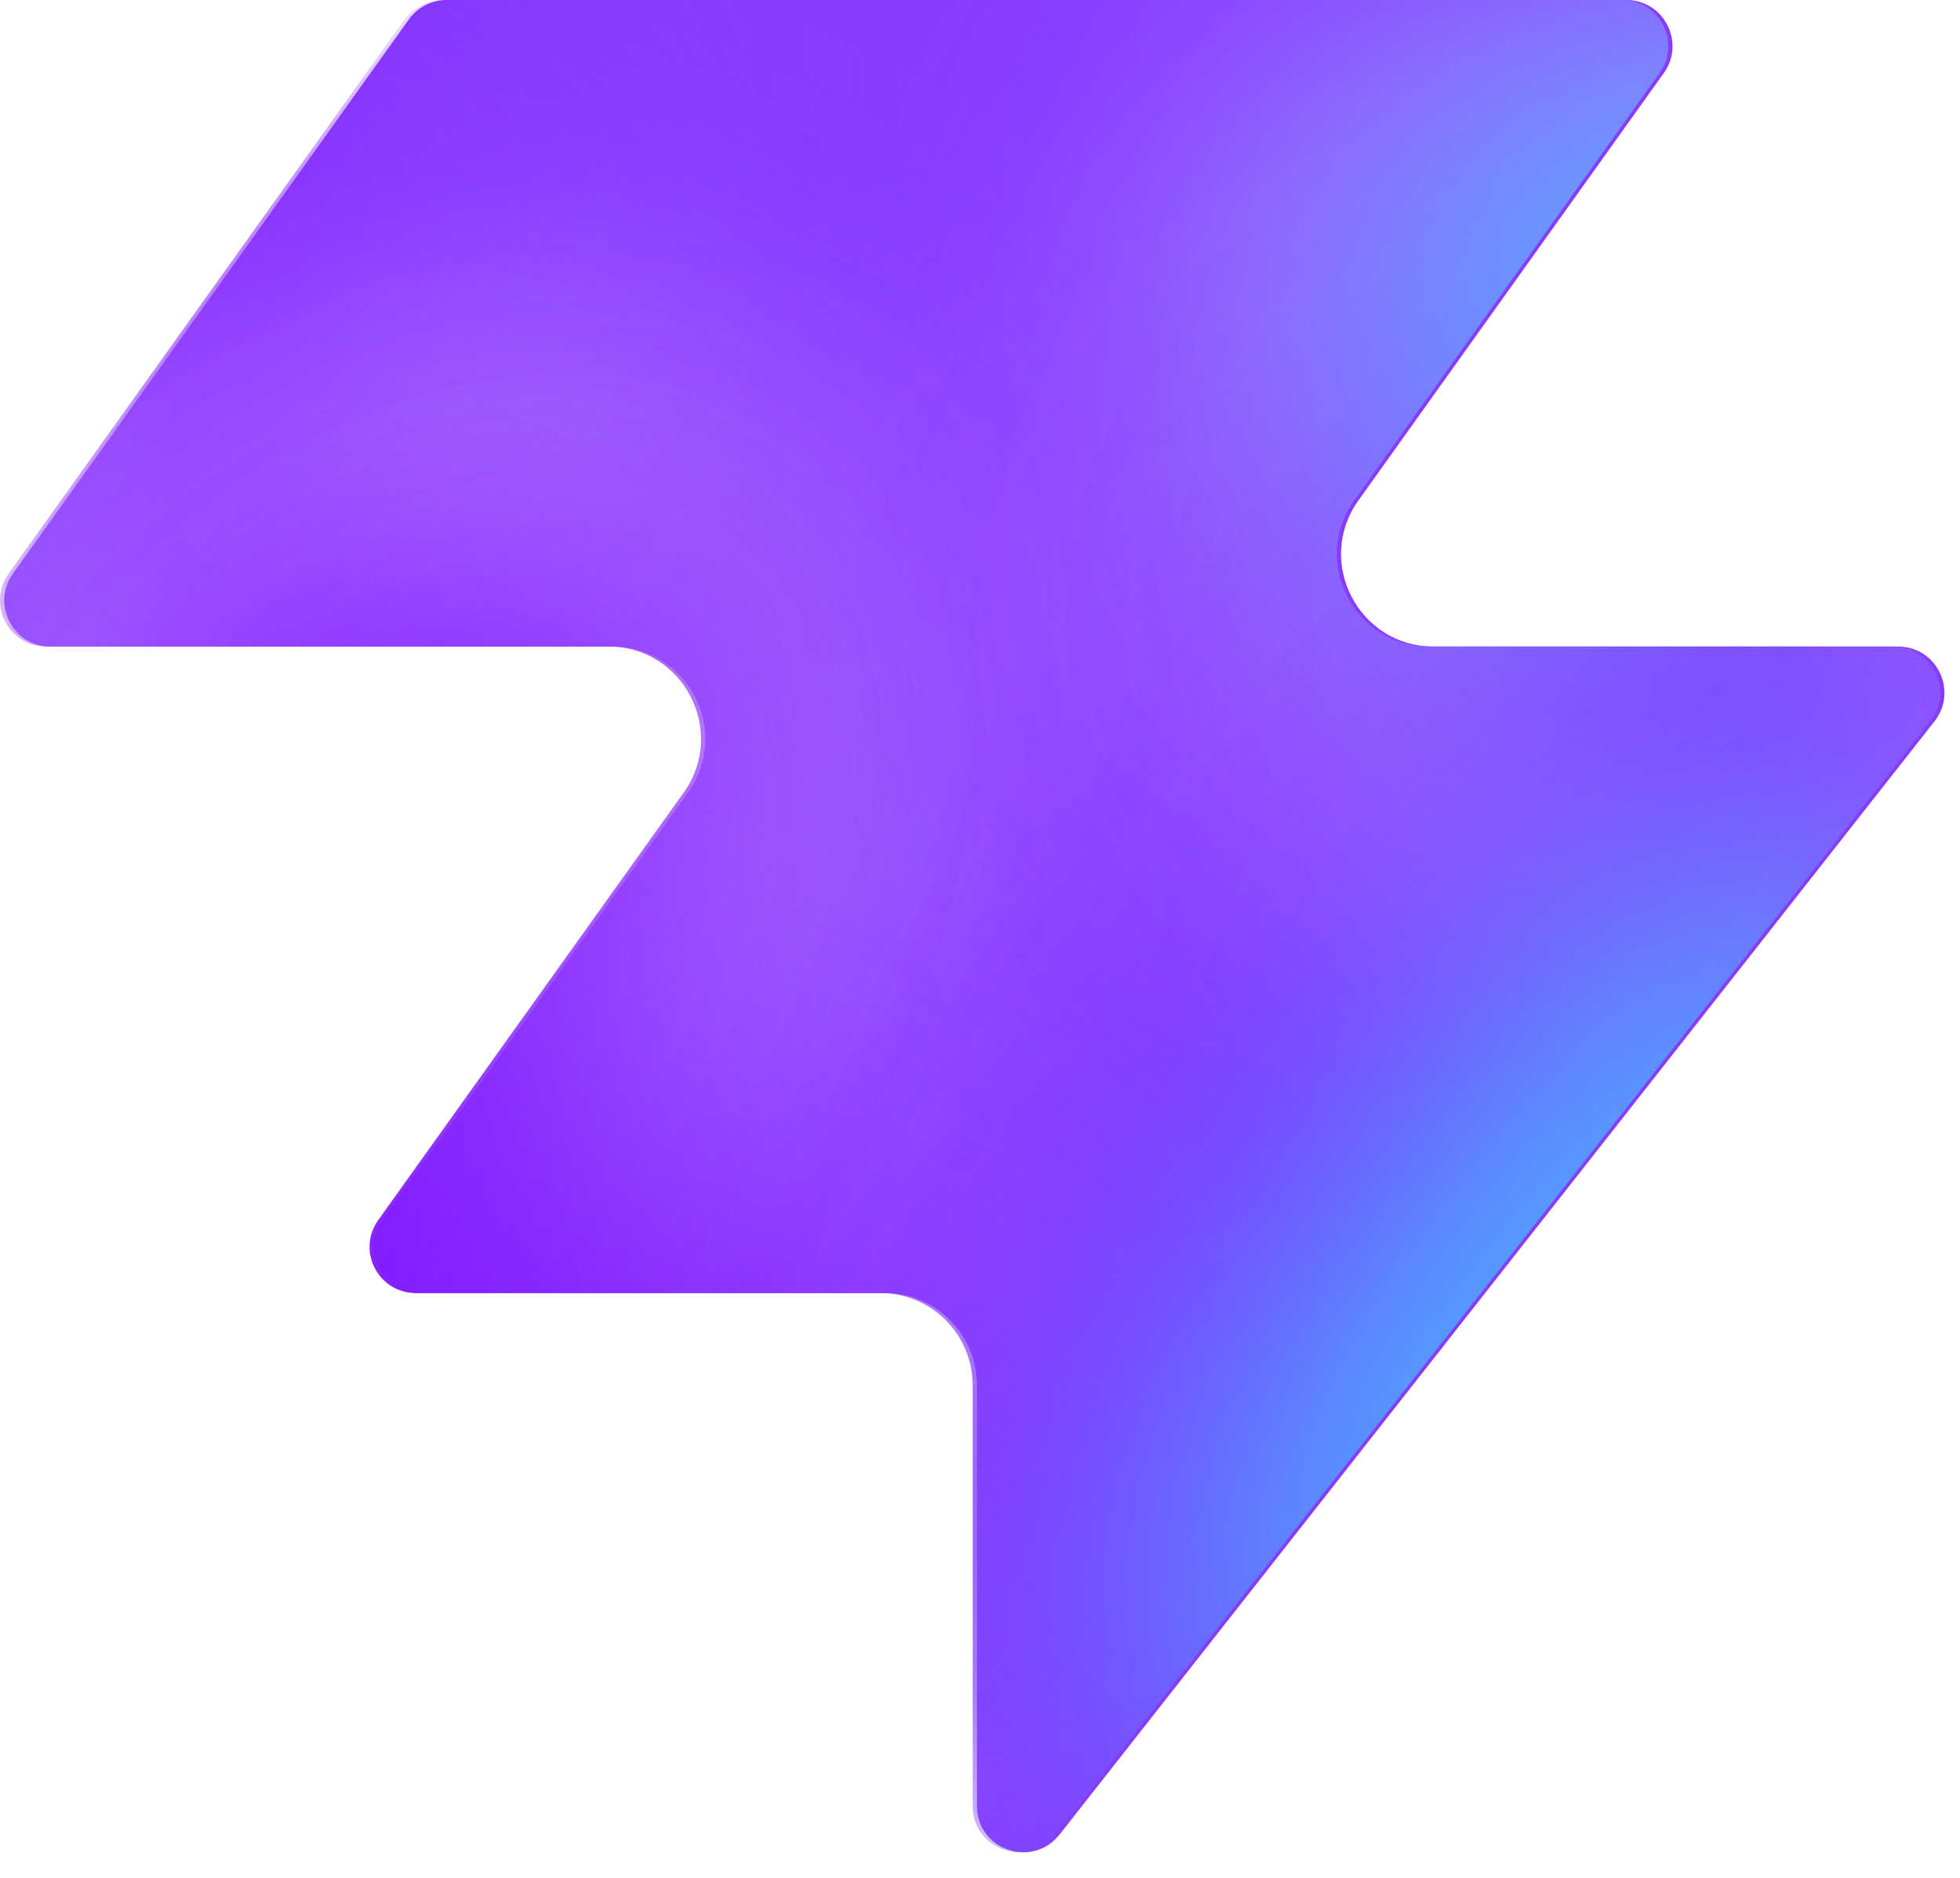
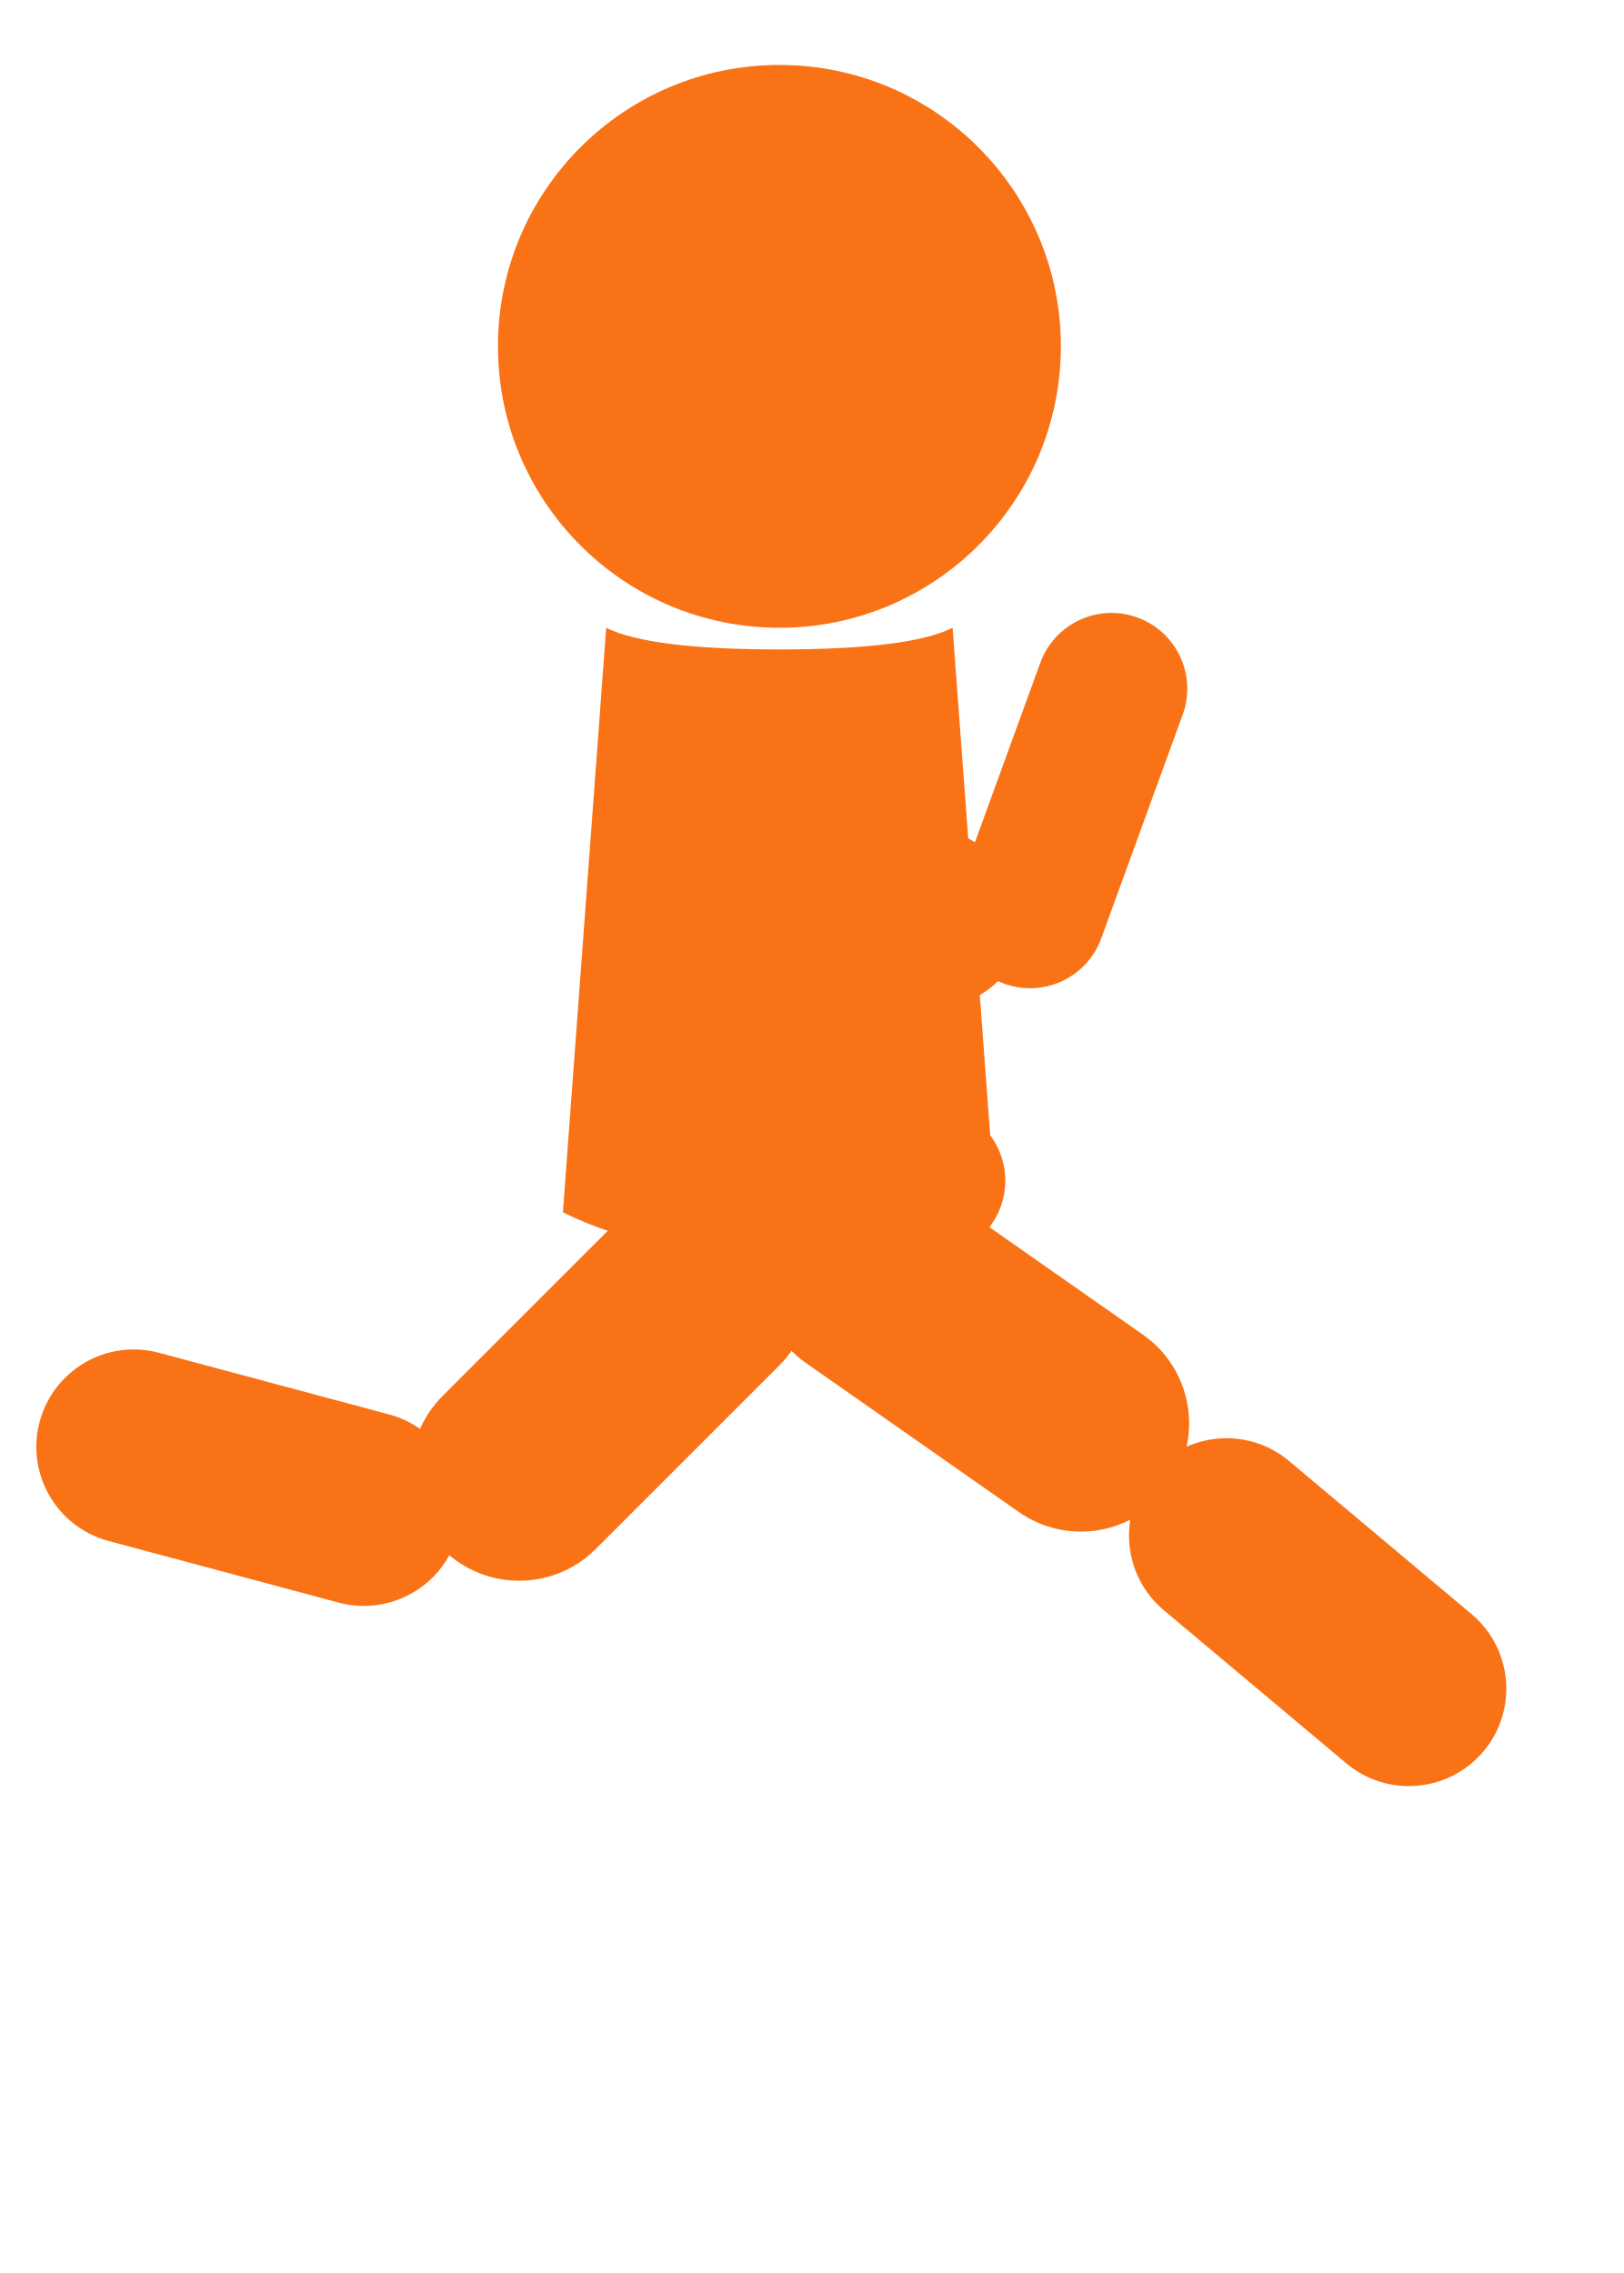
- <svg xmlns="http://www.w3.org/2000/svg" width="48" height="46" fill="none" viewBox="0 0 48 46">
-   <path fill="#863bff" d="M25.946 44.938c-.664.845-2.021.375-2.021-.698V33.937a2.26 2.26 0 0 0-2.262-2.262H10.287c-.92 0-1.456-1.04-.92-1.788l7.48-10.471c1.07-1.497 0-3.578-1.842-3.578H1.237c-.92 0-1.456-1.04-.92-1.788L10.013.474c.214-.297.556-.474.92-.474h28.894c.92 0 1.456 1.04.92 1.788l-7.48 10.471c-1.07 1.498 0 3.579 1.842 3.579h11.377c.943 0 1.473 1.088.89 1.83L25.947 44.94z" style="fill:#863bff;fill:color(display-p3 .525 .23 1);fill-opacity:1" />
-   <mask id="a" width="48" height="46" x="0" y="0" maskUnits="userSpaceOnUse" style="mask-type:alpha">
-     <path fill="#000" d="M25.842 44.938c-.664.844-2.021.375-2.021-.698V33.937a2.26 2.26 0 0 0-2.262-2.262H10.183c-.92 0-1.456-1.04-.92-1.788l7.48-10.471c1.07-1.498 0-3.579-1.842-3.579H1.133c-.92 0-1.456-1.04-.92-1.787L9.91.473c.214-.297.556-.474.92-.474h28.894c.92 0 1.456 1.04.92 1.788l-7.48 10.471c-1.07 1.498 0 3.578 1.842 3.578h11.377c.943 0 1.473 1.088.89 1.832L25.843 44.94z" style="fill:#000;fill-opacity:1" />
-   </mask>
-   <g mask="url(#a)">
-     <g filter="url(#b)">
-       <ellipse cx="5.508" cy="14.704" fill="#ede6ff" rx="5.508" ry="14.704" style="fill:#ede6ff;fill:color(display-p3 .927 .903 1);fill-opacity:1" transform="matrix(.00324 1 1 -.00324 -4.47 31.516)" />
+ <svg xmlns="http://www.w3.org/2000/svg" viewBox="280 115 75 105" fill="#f97316">
+   <g transform="translate(0, -5)">
+     <circle cx="316" cy="136" r="13" />
+     <path d="M308,149 Q310,150 316,150 Q322,150 324,149 L326,176 Q322,178 316,178 Q310,178 306,176 Z" />
+     <g transform="translate(312,156)">
+       <g transform="rotate(-60)">
+         <rect x="-4" y="0" width="8" height="17" rx="4" />
+         <g transform="translate(0,17)">
+           <g transform="rotate(80)">
+             <rect x="-3.5" y="-17" width="7" height="18" rx="3.5" />
+           </g>
+         </g>
+       </g>
    </g>
-     <g filter="url(#c)">
-       <ellipse cx="10.399" cy="29.851" fill="#ede6ff" rx="10.399" ry="29.851" style="fill:#ede6ff;fill:color(display-p3 .927 .903 1);fill-opacity:1" transform="matrix(.00324 1 1 -.00324 -39.328 7.883)" />
+     <g transform="translate(320,156)">
+       <g transform="rotate(35)">
+         <rect x="-4" y="0" width="8" height="17" rx="4" />
+         <g transform="translate(0,17)">
+           <g transform="rotate(75)">
+             <rect x="-3.5" y="-17" width="7" height="18" rx="3.5" />
+           </g>
+         </g>
+       </g>
    </g>
-     <g filter="url(#d)">
-       <ellipse cx="5.508" cy="30.487" fill="#7e14ff" rx="5.508" ry="30.487" style="fill:#7e14ff;fill:color(display-p3 .492 .077 1);fill-opacity:1" transform="rotate(89.814 -25.913 -14.639)scale(1 -1)" />
+     <g transform="translate(316,176)">
+       <g transform="rotate(-55)">
+         <rect x="-5" y="0" width="10" height="22" rx="5" />
+         <g transform="translate(0,21)">
+           <g transform="rotate(5)">
+             <rect x="-4.5" y="0" width="9" height="20" rx="4.5" />
+           </g>
+         </g>
+       </g>
    </g>
-     <g filter="url(#e)">
-       <ellipse cx="5.508" cy="30.599" fill="#7e14ff" rx="5.508" ry="30.599" style="fill:#7e14ff;fill:color(display-p3 .492 .077 1);fill-opacity:1" transform="rotate(89.814 -32.644 -3.334)scale(1 -1)" />
-     </g>
-     <g filter="url(#f)">
-       <ellipse cx="5.508" cy="30.599" fill="#7e14ff" rx="5.508" ry="30.599" style="fill:#7e14ff;fill:color(display-p3 .492 .077 1);fill-opacity:1" transform="matrix(.00324 1 1 -.00324 -34.34 30.47)" />
-     </g>
-     <g filter="url(#g)">
-       <ellipse cx="14.072" cy="22.078" fill="#ede6ff" rx="14.072" ry="22.078" style="fill:#ede6ff;fill:color(display-p3 .927 .903 1);fill-opacity:1" transform="rotate(93.35 24.506 48.493)scale(-1 1)" />
-     </g>
-     <g filter="url(#h)">
-       <ellipse cx="3.47" cy="21.501" fill="#7e14ff" rx="3.47" ry="21.501" style="fill:#7e14ff;fill:color(display-p3 .492 .077 1);fill-opacity:1" transform="rotate(89.009 28.708 47.59)scale(-1 1)" />
-     </g>
-     <g filter="url(#i)">
-       <ellipse cx="3.47" cy="21.501" fill="#7e14ff" rx="3.47" ry="21.501" style="fill:#7e14ff;fill:color(display-p3 .492 .077 1);fill-opacity:1" transform="rotate(89.009 28.708 47.59)scale(-1 1)" />
-     </g>
-     <g filter="url(#j)">
-       <ellipse cx=".387" cy="8.972" fill="#7e14ff" rx="4.407" ry="29.108" style="fill:#7e14ff;fill:color(display-p3 .492 .077 1);fill-opacity:1" transform="rotate(39.51 .387 8.972)" />
-     </g>
-     <g filter="url(#k)">
-       <ellipse cx="47.523" cy="-6.092" fill="#7e14ff" rx="4.407" ry="29.108" style="fill:#7e14ff;fill:color(display-p3 .492 .077 1);fill-opacity:1" transform="rotate(37.892 47.523 -6.092)" />
-     </g>
-     <g filter="url(#l)">
-       <ellipse cx="41.412" cy="6.333" fill="#47bfff" rx="5.971" ry="9.665" style="fill:#47bfff;fill:color(display-p3 .28 .748 1);fill-opacity:1" transform="rotate(37.892 41.412 6.333)" />
-     </g>
-     <g filter="url(#m)">
-       <ellipse cx="-1.879" cy="38.332" fill="#7e14ff" rx="4.407" ry="29.108" style="fill:#7e14ff;fill:color(display-p3 .492 .077 1);fill-opacity:1" transform="rotate(37.892 -1.88 38.332)" />
-     </g>
-     <g filter="url(#n)">
-       <ellipse cx="-1.879" cy="38.332" fill="#7e14ff" rx="4.407" ry="29.108" style="fill:#7e14ff;fill:color(display-p3 .492 .077 1);fill-opacity:1" transform="rotate(37.892 -1.88 38.332)" />
-     </g>
-     <g filter="url(#o)">
-       <ellipse cx="35.651" cy="29.907" fill="#7e14ff" rx="4.407" ry="29.108" style="fill:#7e14ff;fill:color(display-p3 .492 .077 1);fill-opacity:1" transform="rotate(37.892 35.651 29.907)" />
-     </g>
-     <g filter="url(#p)">
-       <ellipse cx="38.418" cy="32.4" fill="#47bfff" rx="5.971" ry="15.297" style="fill:#47bfff;fill:color(display-p3 .28 .748 1);fill-opacity:1" transform="rotate(37.892 38.418 32.4)" />
+     <g transform="translate(316,176)">
+       <g transform="rotate(45)">
+         <rect x="-5" y="0" width="10" height="22" rx="5" />
+         <g transform="translate(0,21)">
+           <g transform="rotate(60)">
+             <rect x="-4.5" y="0" width="9" height="20" rx="4.5" />
+           </g>
+         </g>
+       </g>
    </g>
  </g>
-   <defs>
-     <filter id="b" width="60.045" height="41.654" x="-19.77" y="16.149" color-interpolation-filters="sRGB" filterUnits="userSpaceOnUse">
-       <feFlood flood-opacity="0" result="BackgroundImageFix" />
-       <feBlend in="SourceGraphic" in2="BackgroundImageFix" result="shape" />
-       <feGaussianBlur result="effect1_foregroundBlur_2002_17158" stdDeviation="7.659" />
-     </filter>
-     <filter id="c" width="90.34" height="51.437" x="-54.613" y="-7.533" color-interpolation-filters="sRGB" filterUnits="userSpaceOnUse">
-       <feFlood flood-opacity="0" result="BackgroundImageFix" />
-       <feBlend in="SourceGraphic" in2="BackgroundImageFix" result="shape" />
-       <feGaussianBlur result="effect1_foregroundBlur_2002_17158" stdDeviation="7.659" />
-     </filter>
-     <filter id="d" width="79.355" height="29.4" x="-49.64" y="2.03" color-interpolation-filters="sRGB" filterUnits="userSpaceOnUse">
-       <feFlood flood-opacity="0" result="BackgroundImageFix" />
-       <feBlend in="SourceGraphic" in2="BackgroundImageFix" result="shape" />
-       <feGaussianBlur result="effect1_foregroundBlur_2002_17158" stdDeviation="4.596" />
-     </filter>
-     <filter id="e" width="79.579" height="29.4" x="-45.045" y="20.029" color-interpolation-filters="sRGB" filterUnits="userSpaceOnUse">
-       <feFlood flood-opacity="0" result="BackgroundImageFix" />
-       <feBlend in="SourceGraphic" in2="BackgroundImageFix" result="shape" />
-       <feGaussianBlur result="effect1_foregroundBlur_2002_17158" stdDeviation="4.596" />
-     </filter>
-     <filter id="f" width="79.579" height="29.4" x="-43.513" y="21.178" color-interpolation-filters="sRGB" filterUnits="userSpaceOnUse">
-       <feFlood flood-opacity="0" result="BackgroundImageFix" />
-       <feBlend in="SourceGraphic" in2="BackgroundImageFix" result="shape" />
-       <feGaussianBlur result="effect1_foregroundBlur_2002_17158" stdDeviation="4.596" />
-     </filter>
-     <filter id="g" width="74.749" height="58.852" x="15.756" y="-17.901" color-interpolation-filters="sRGB" filterUnits="userSpaceOnUse">
-       <feFlood flood-opacity="0" result="BackgroundImageFix" />
-       <feBlend in="SourceGraphic" in2="BackgroundImageFix" result="shape" />
-       <feGaussianBlur result="effect1_foregroundBlur_2002_17158" stdDeviation="7.659" />
-     </filter>
-     <filter id="h" width="61.377" height="25.362" x="23.548" y="2.284" color-interpolation-filters="sRGB" filterUnits="userSpaceOnUse">
-       <feFlood flood-opacity="0" result="BackgroundImageFix" />
-       <feBlend in="SourceGraphic" in2="BackgroundImageFix" result="shape" />
-       <feGaussianBlur result="effect1_foregroundBlur_2002_17158" stdDeviation="4.596" />
-     </filter>
-     <filter id="i" width="61.377" height="25.362" x="23.548" y="2.284" color-interpolation-filters="sRGB" filterUnits="userSpaceOnUse">
-       <feFlood flood-opacity="0" result="BackgroundImageFix" />
-       <feBlend in="SourceGraphic" in2="BackgroundImageFix" result="shape" />
-       <feGaussianBlur result="effect1_foregroundBlur_2002_17158" stdDeviation="4.596" />
-     </filter>
-     <filter id="j" width="56.045" height="63.649" x="-27.636" y="-22.853" color-interpolation-filters="sRGB" filterUnits="userSpaceOnUse">
-       <feFlood flood-opacity="0" result="BackgroundImageFix" />
-       <feBlend in="SourceGraphic" in2="BackgroundImageFix" result="shape" />
-       <feGaussianBlur result="effect1_foregroundBlur_2002_17158" stdDeviation="4.596" />
-     </filter>
-     <filter id="k" width="54.814" height="64.646" x="20.116" y="-38.415" color-interpolation-filters="sRGB" filterUnits="userSpaceOnUse">
-       <feFlood flood-opacity="0" result="BackgroundImageFix" />
-       <feBlend in="SourceGraphic" in2="BackgroundImageFix" result="shape" />
-       <feGaussianBlur result="effect1_foregroundBlur_2002_17158" stdDeviation="4.596" />
-     </filter>
-     <filter id="l" width="33.541" height="35.313" x="24.641" y="-11.323" color-interpolation-filters="sRGB" filterUnits="userSpaceOnUse">
-       <feFlood flood-opacity="0" result="BackgroundImageFix" />
-       <feBlend in="SourceGraphic" in2="BackgroundImageFix" result="shape" />
-       <feGaussianBlur result="effect1_foregroundBlur_2002_17158" stdDeviation="4.596" />
-     </filter>
-     <filter id="m" width="54.814" height="64.646" x="-29.286" y="6.009" color-interpolation-filters="sRGB" filterUnits="userSpaceOnUse">
-       <feFlood flood-opacity="0" result="BackgroundImageFix" />
-       <feBlend in="SourceGraphic" in2="BackgroundImageFix" result="shape" />
-       <feGaussianBlur result="effect1_foregroundBlur_2002_17158" stdDeviation="4.596" />
-     </filter>
-     <filter id="n" width="54.814" height="64.646" x="-29.286" y="6.009" color-interpolation-filters="sRGB" filterUnits="userSpaceOnUse">
-       <feFlood flood-opacity="0" result="BackgroundImageFix" />
-       <feBlend in="SourceGraphic" in2="BackgroundImageFix" result="shape" />
-       <feGaussianBlur result="effect1_foregroundBlur_2002_17158" stdDeviation="4.596" />
-     </filter>
-     <filter id="o" width="54.814" height="64.646" x="8.244" y="-2.416" color-interpolation-filters="sRGB" filterUnits="userSpaceOnUse">
-       <feFlood flood-opacity="0" result="BackgroundImageFix" />
-       <feBlend in="SourceGraphic" in2="BackgroundImageFix" result="shape" />
-       <feGaussianBlur result="effect1_foregroundBlur_2002_17158" stdDeviation="4.596" />
-     </filter>
-     <filter id="p" width="39.409" height="43.623" x="18.713" y="10.588" color-interpolation-filters="sRGB" filterUnits="userSpaceOnUse">
-       <feFlood flood-opacity="0" result="BackgroundImageFix" />
-       <feBlend in="SourceGraphic" in2="BackgroundImageFix" result="shape" />
-       <feGaussianBlur result="effect1_foregroundBlur_2002_17158" stdDeviation="4.596" />
-     </filter>
-   </defs>
</svg>
